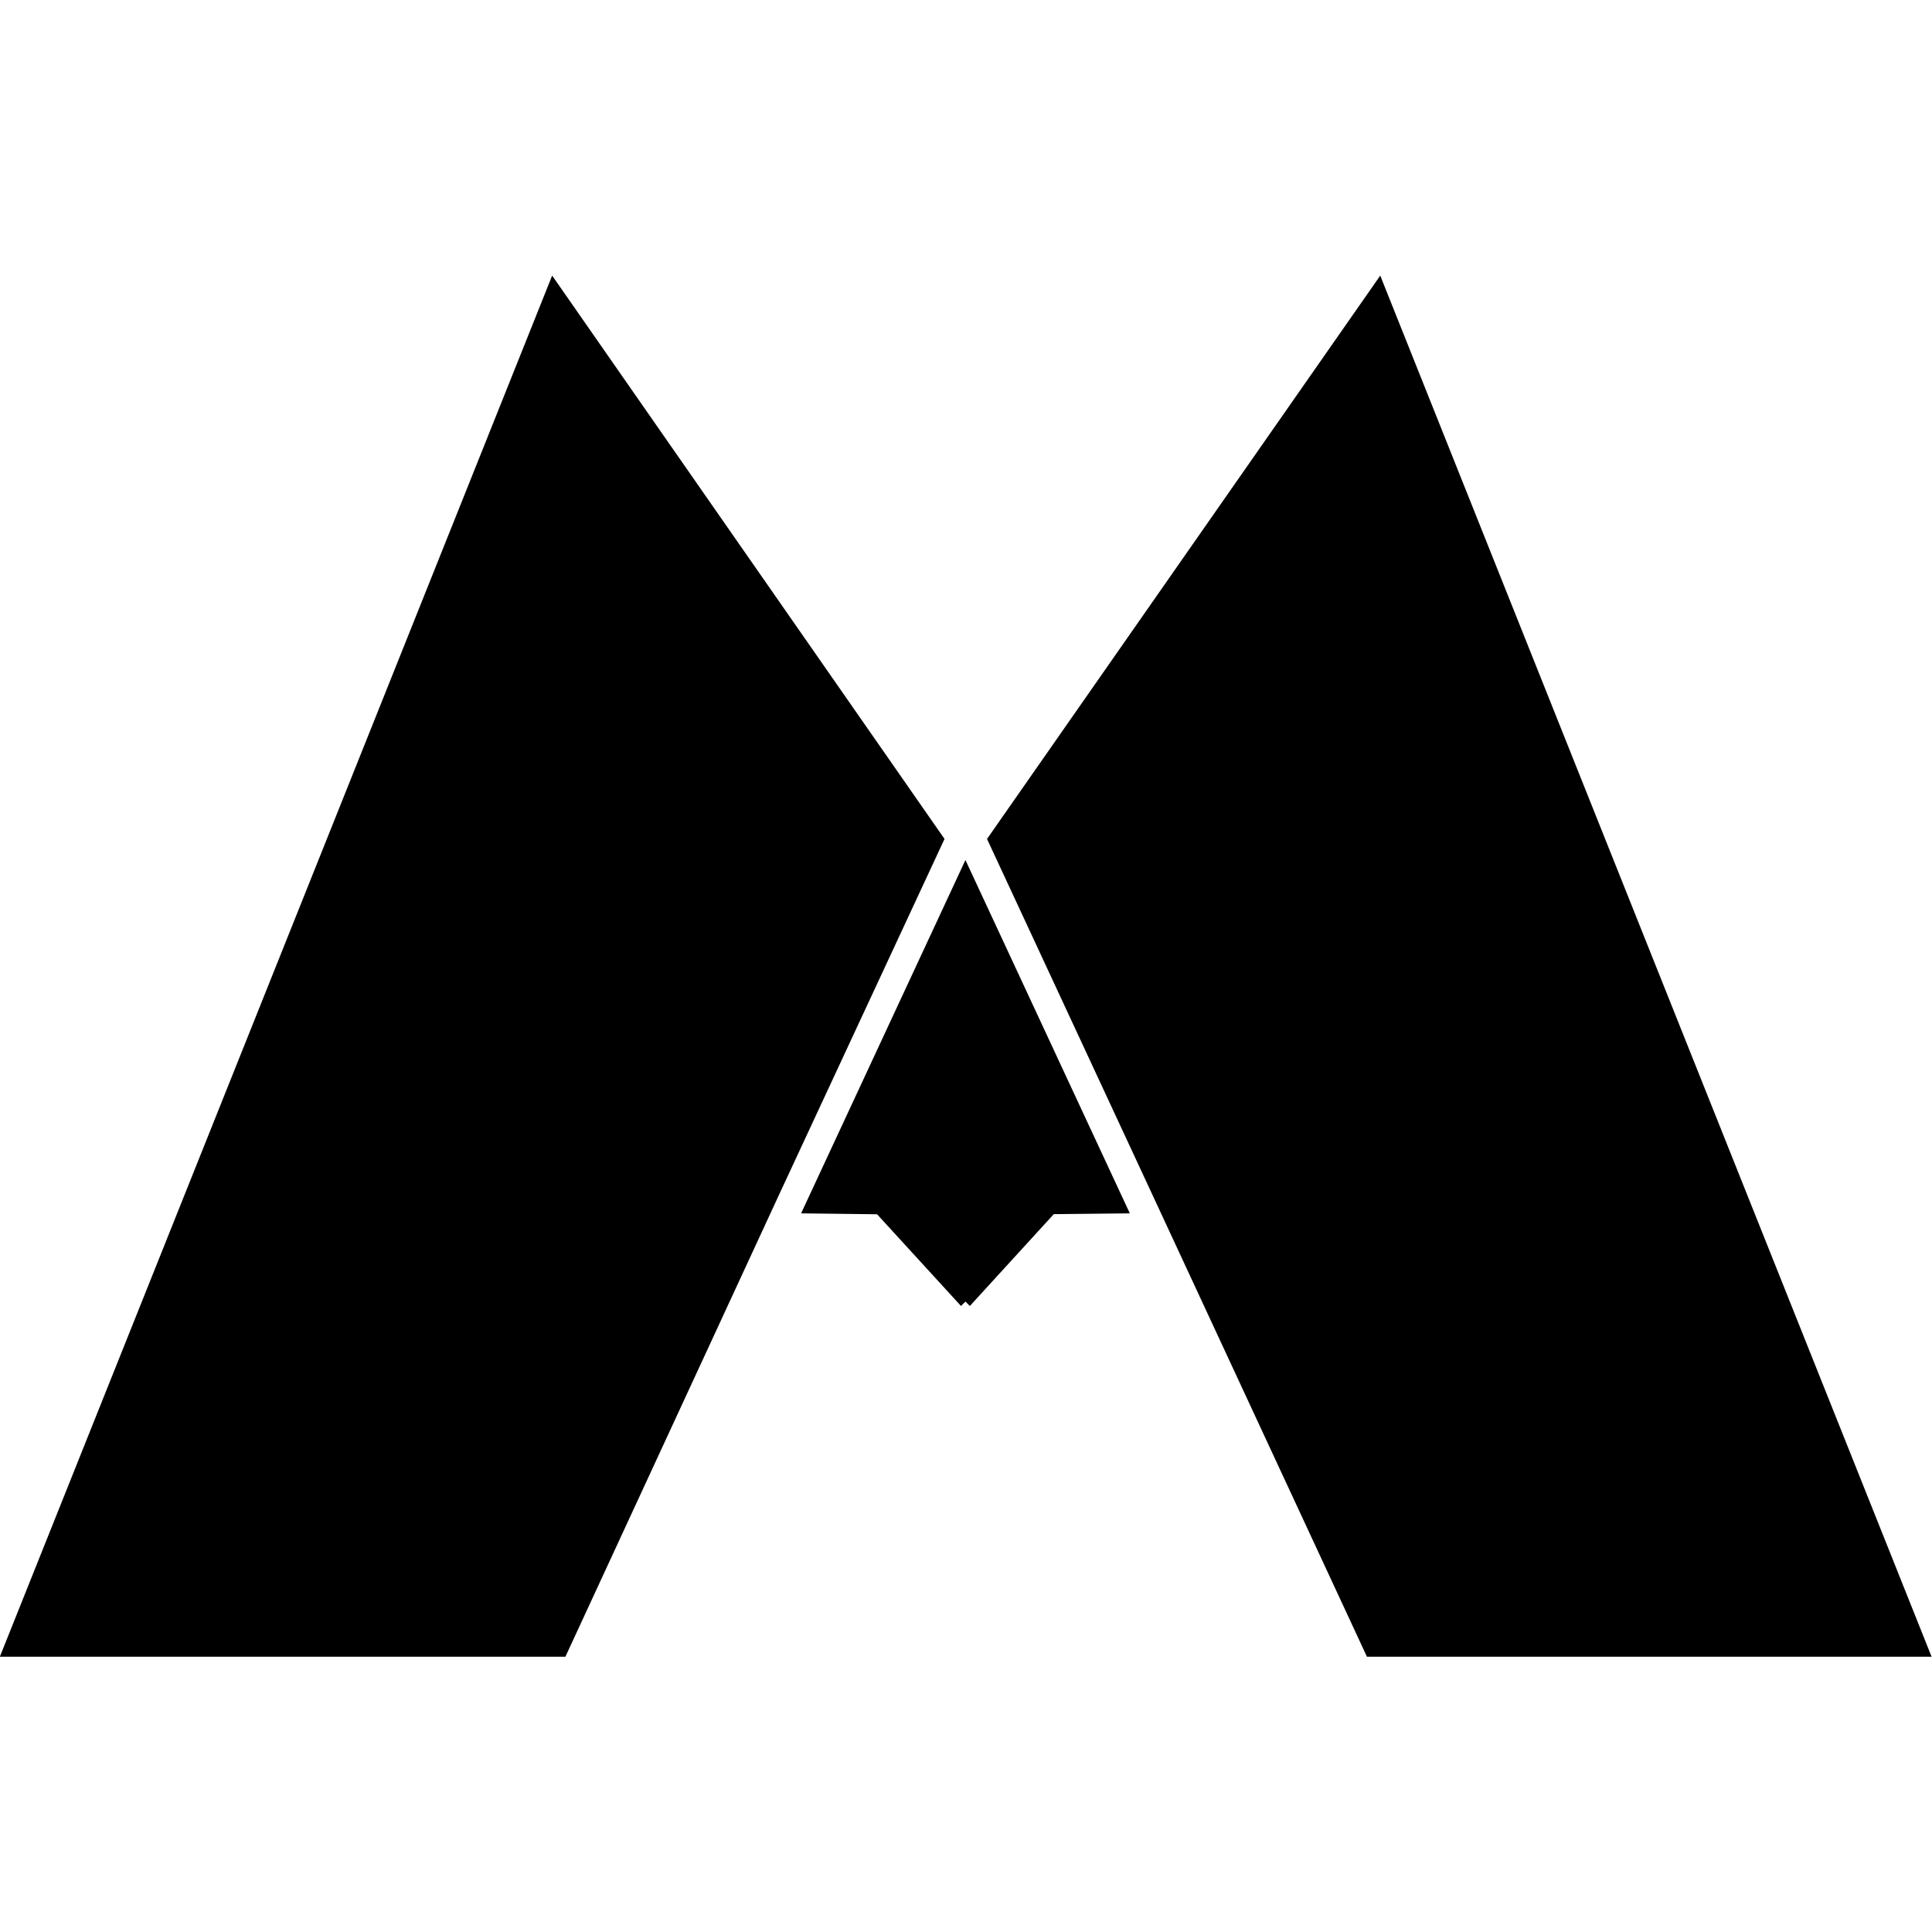
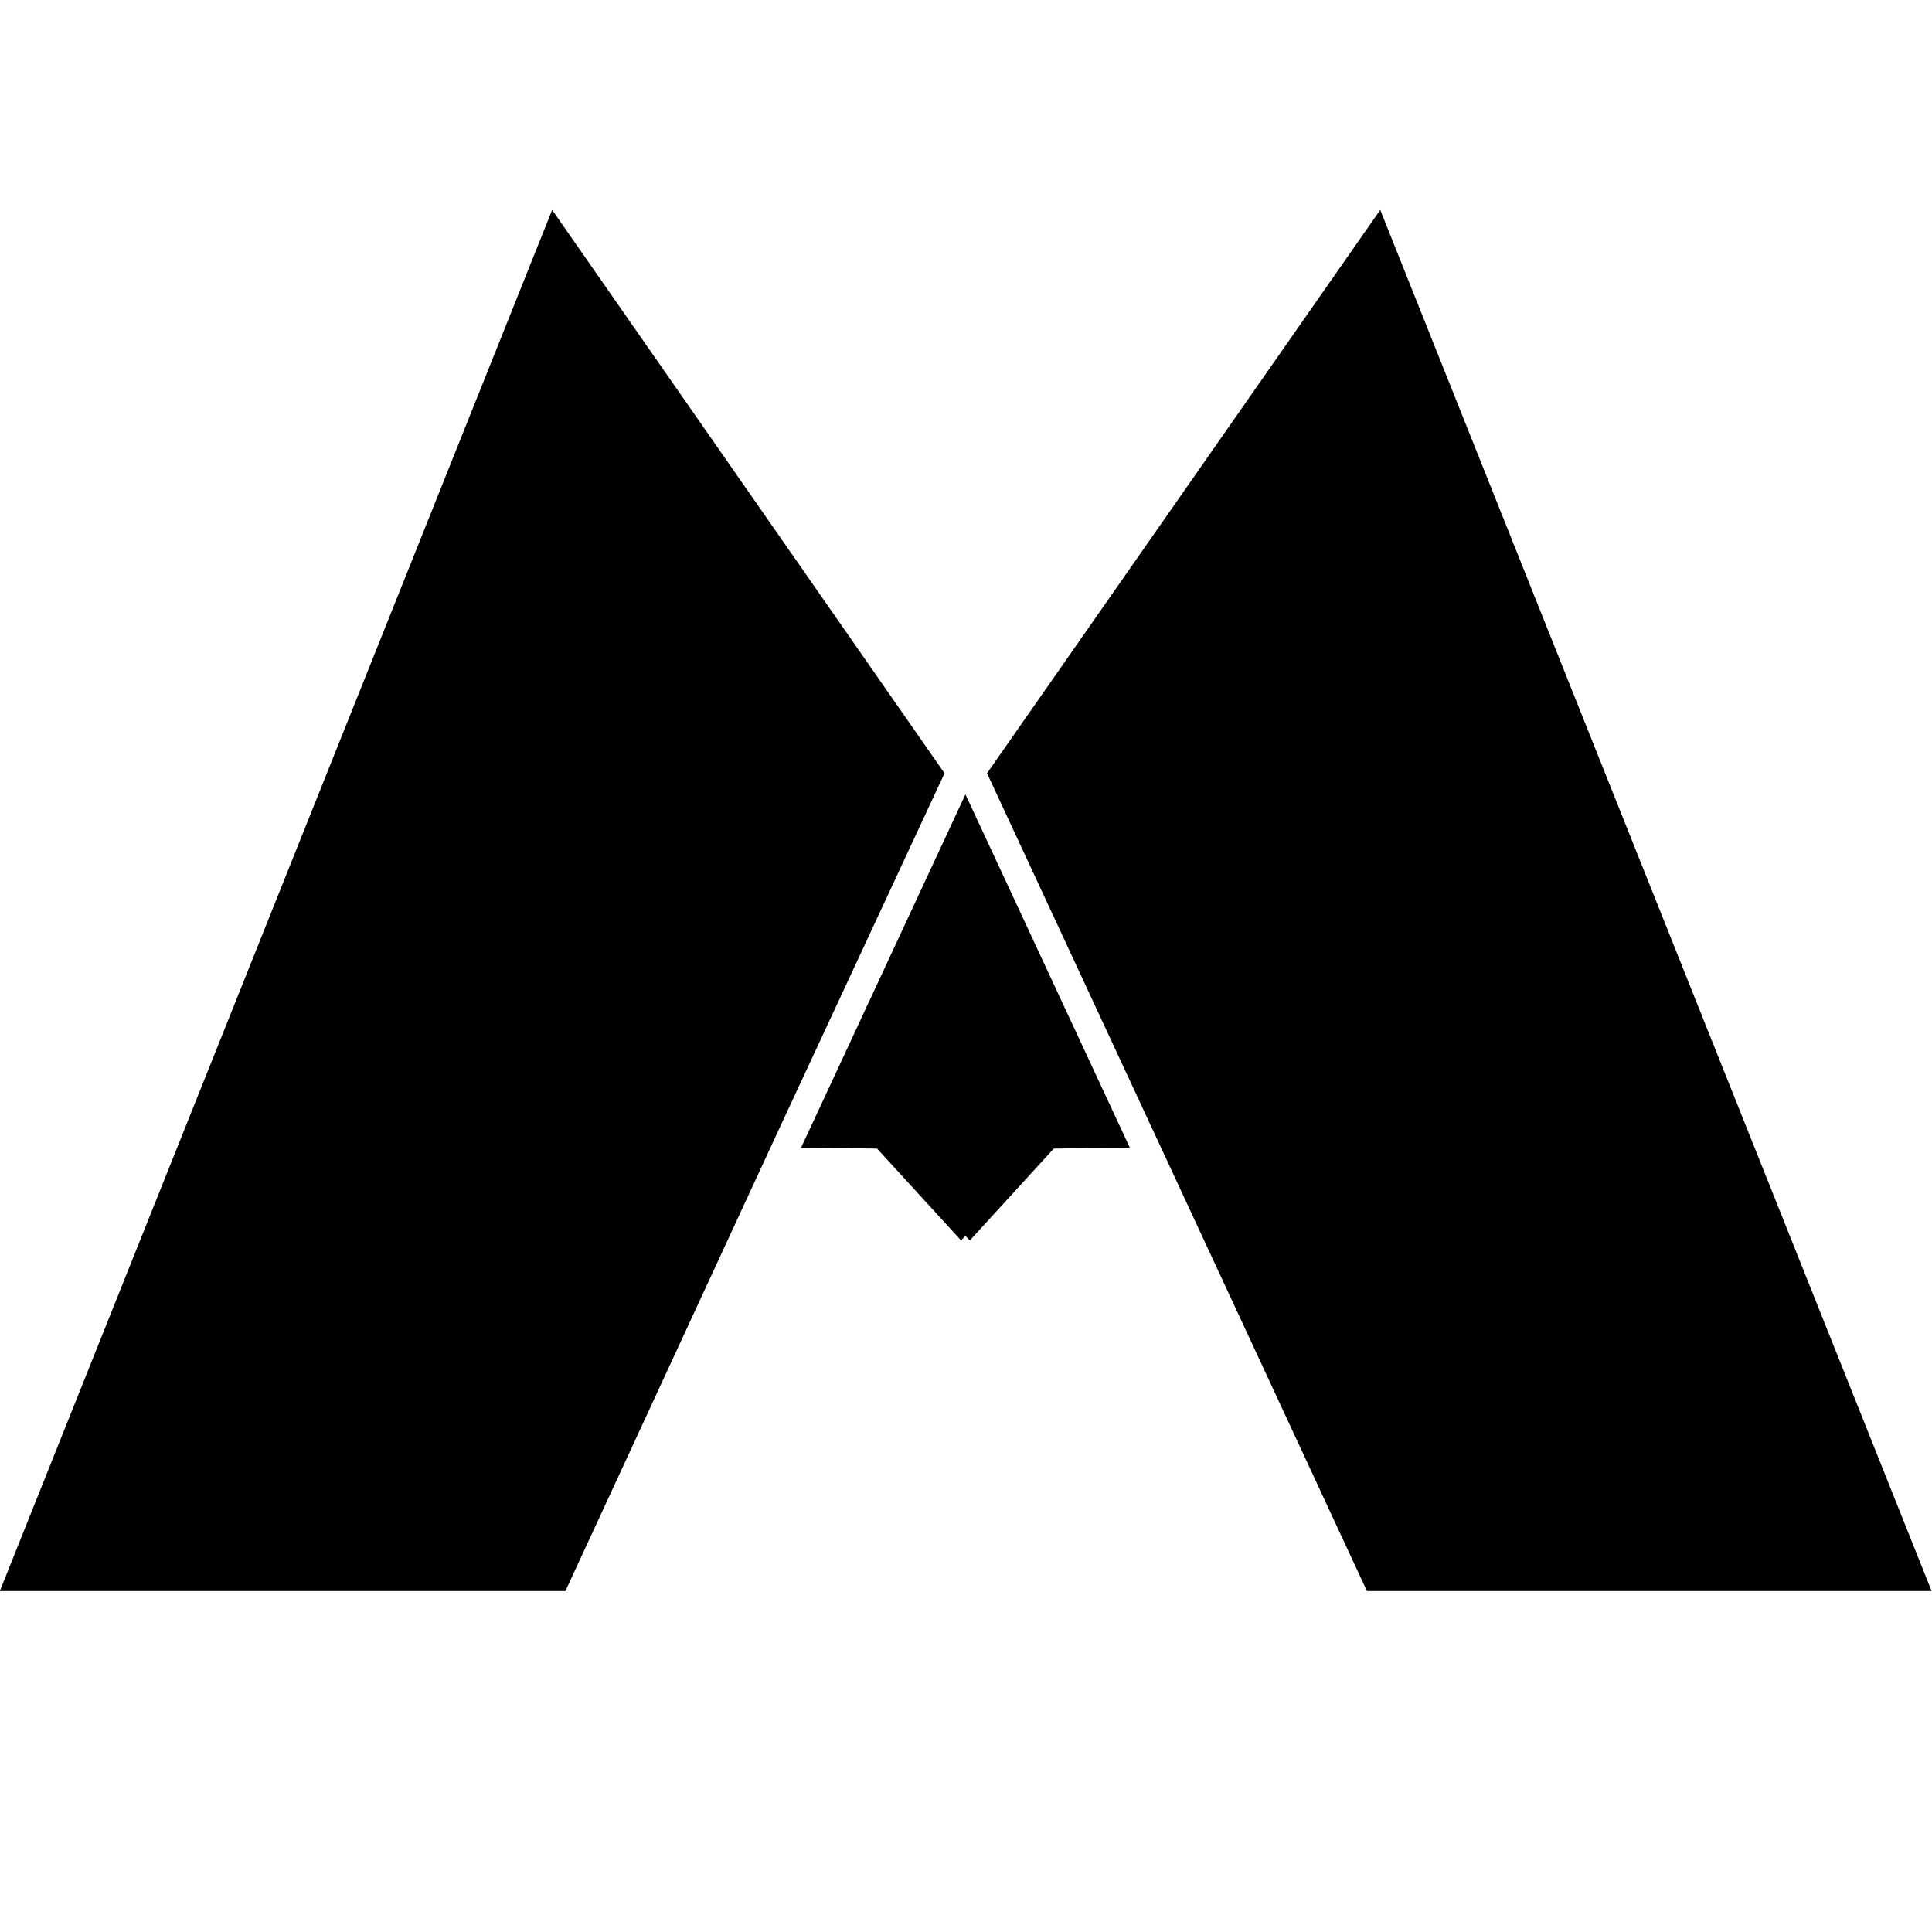
<svg xmlns="http://www.w3.org/2000/svg" viewBox="0 0 34 34">
-   <path d="M19.883 21.353l-2.893-6.218-2.892 6.218 1.337.016 1.477 1.614.078-.077.078.077 1.477-1.616zM20.26 20.982l3.796 8.174h9.937L24.29 4.85l-6.92 9.914zM16.622 14.764L9.717 4.85l-9.72 24.306H9.95l3.78-8.174z" />
+   <path d="M19.883 20.197L16.99 13.98l-2.892 6.217 1.337.016 1.477 1.615.078-.077.078.078 1.477-1.616z" />
+   <path d="M20.26 19.826L24.056 28h9.937L24.29 3.694l-6.92 9.914z" />
+   <path d="M16.622 13.608L9.717 3.694-.003 28H9.95l3.78-8.174z" />
</svg>
